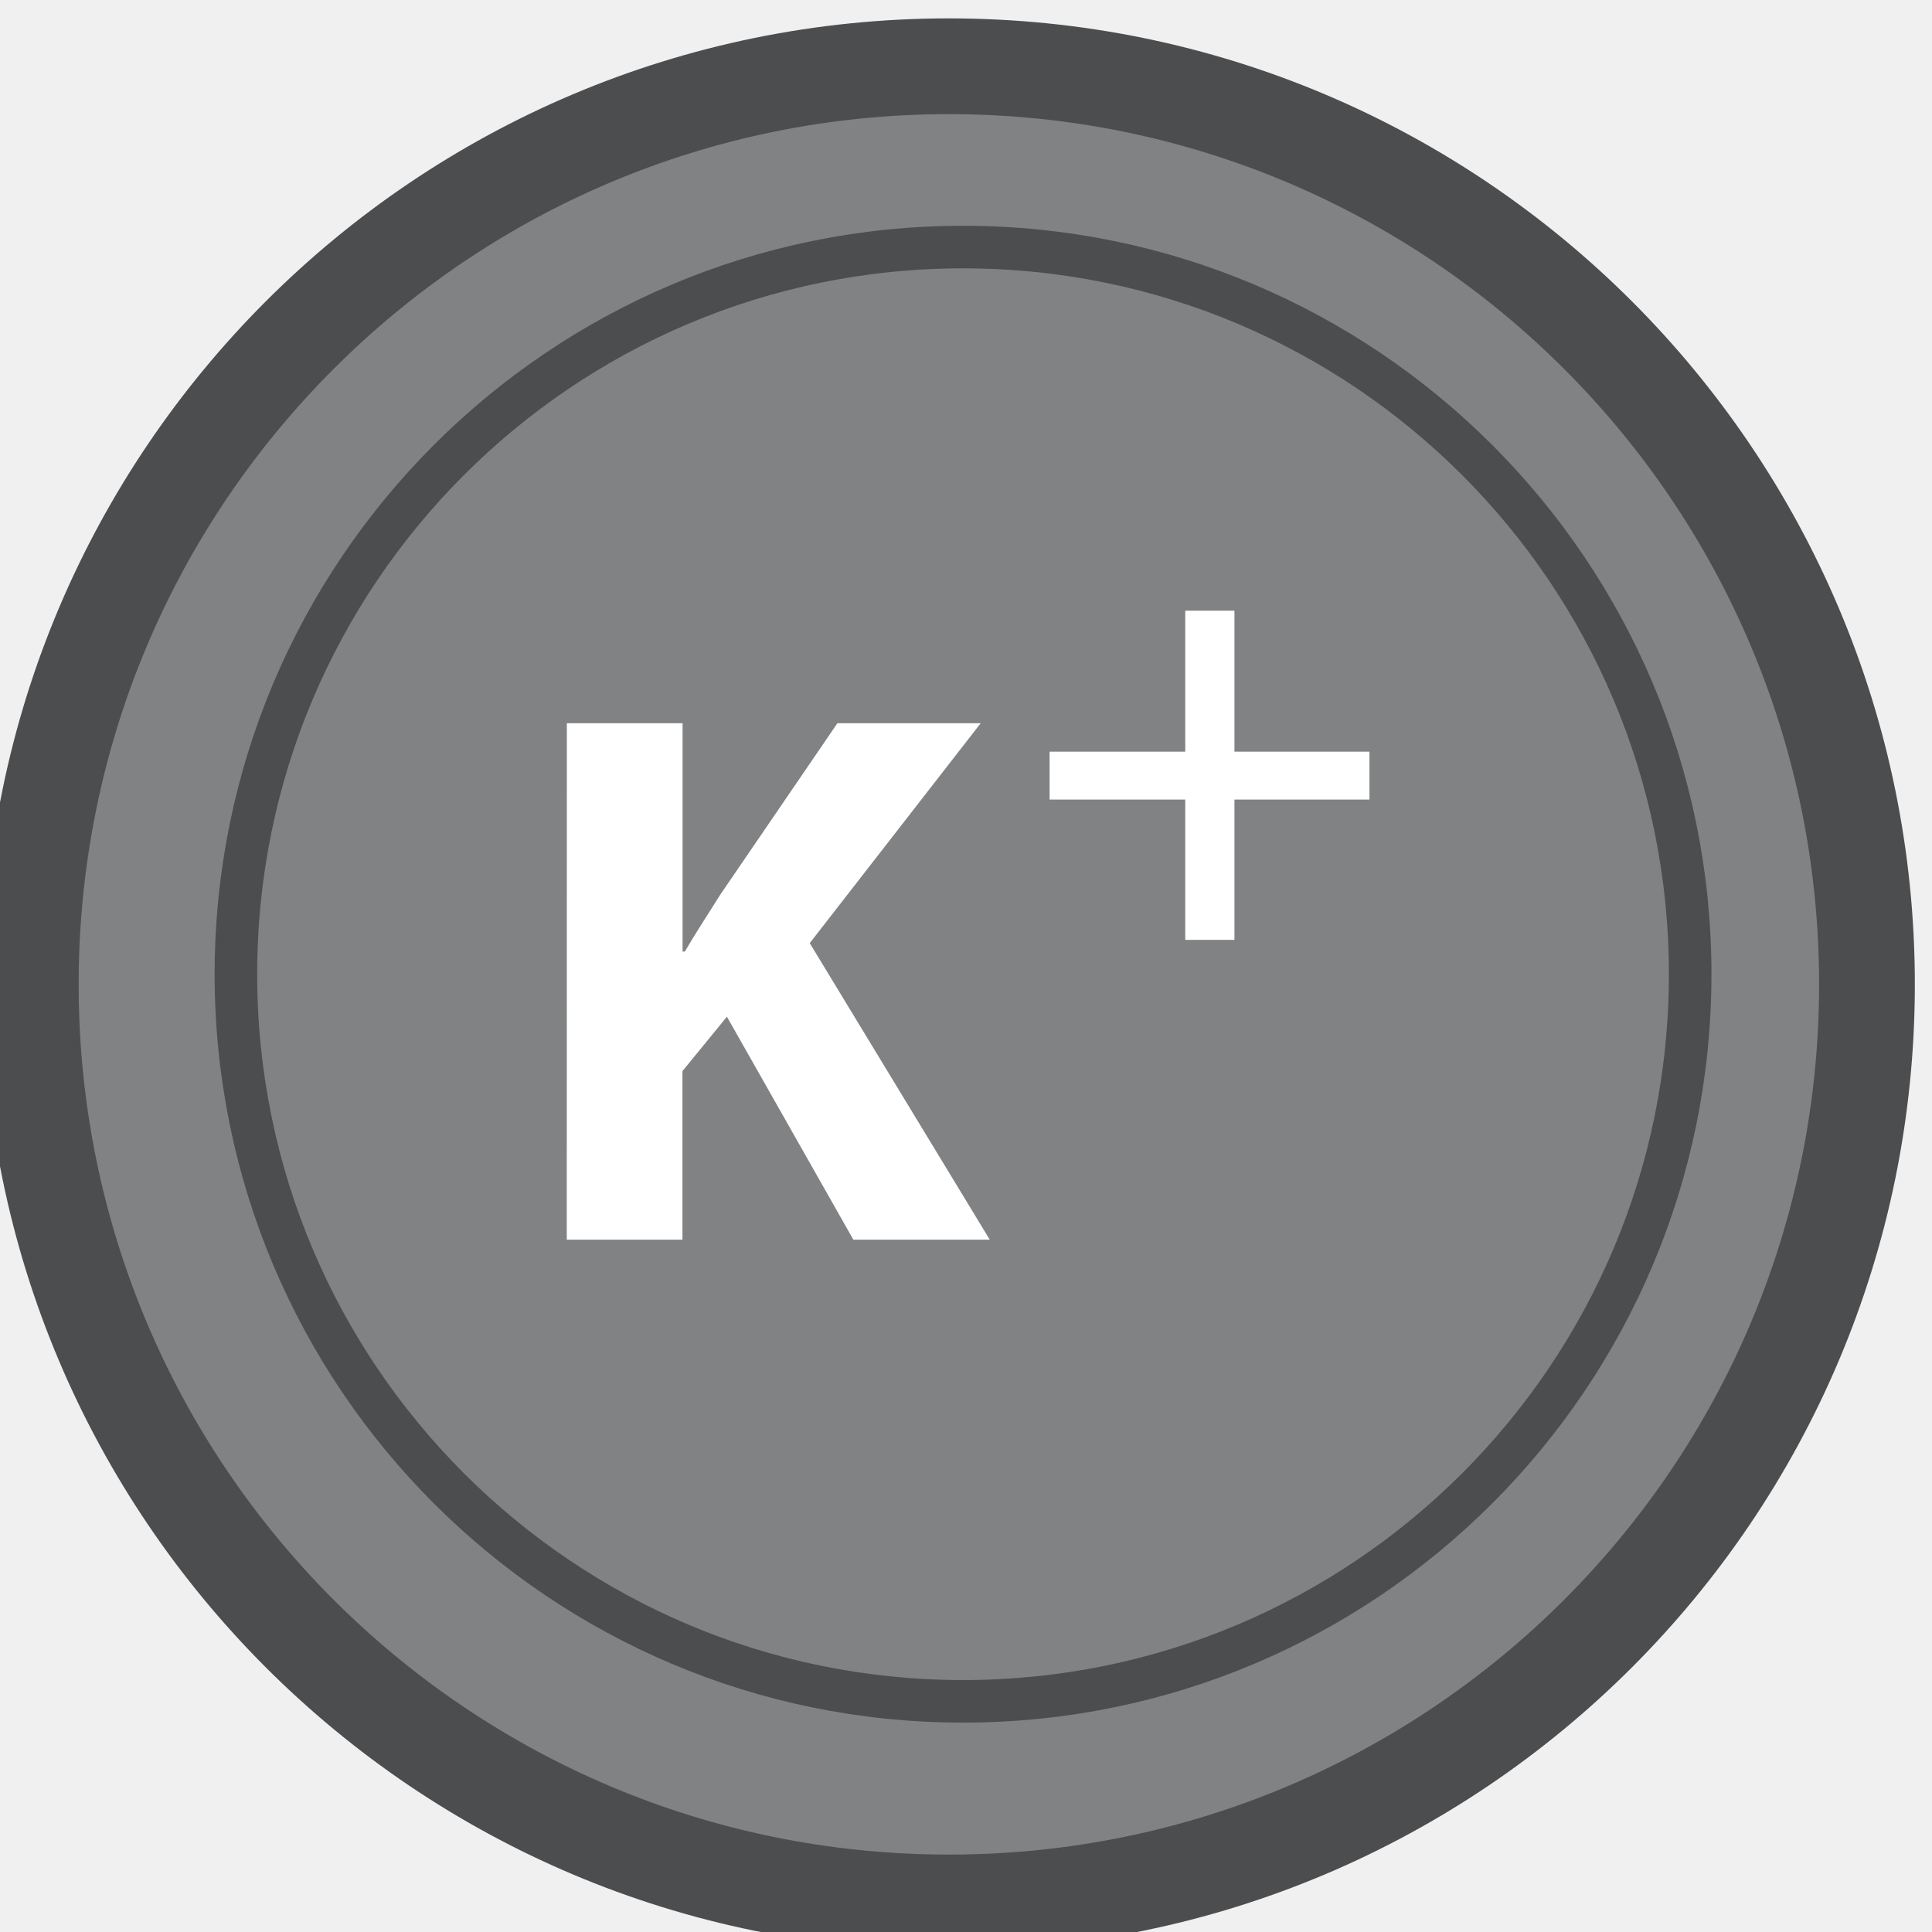
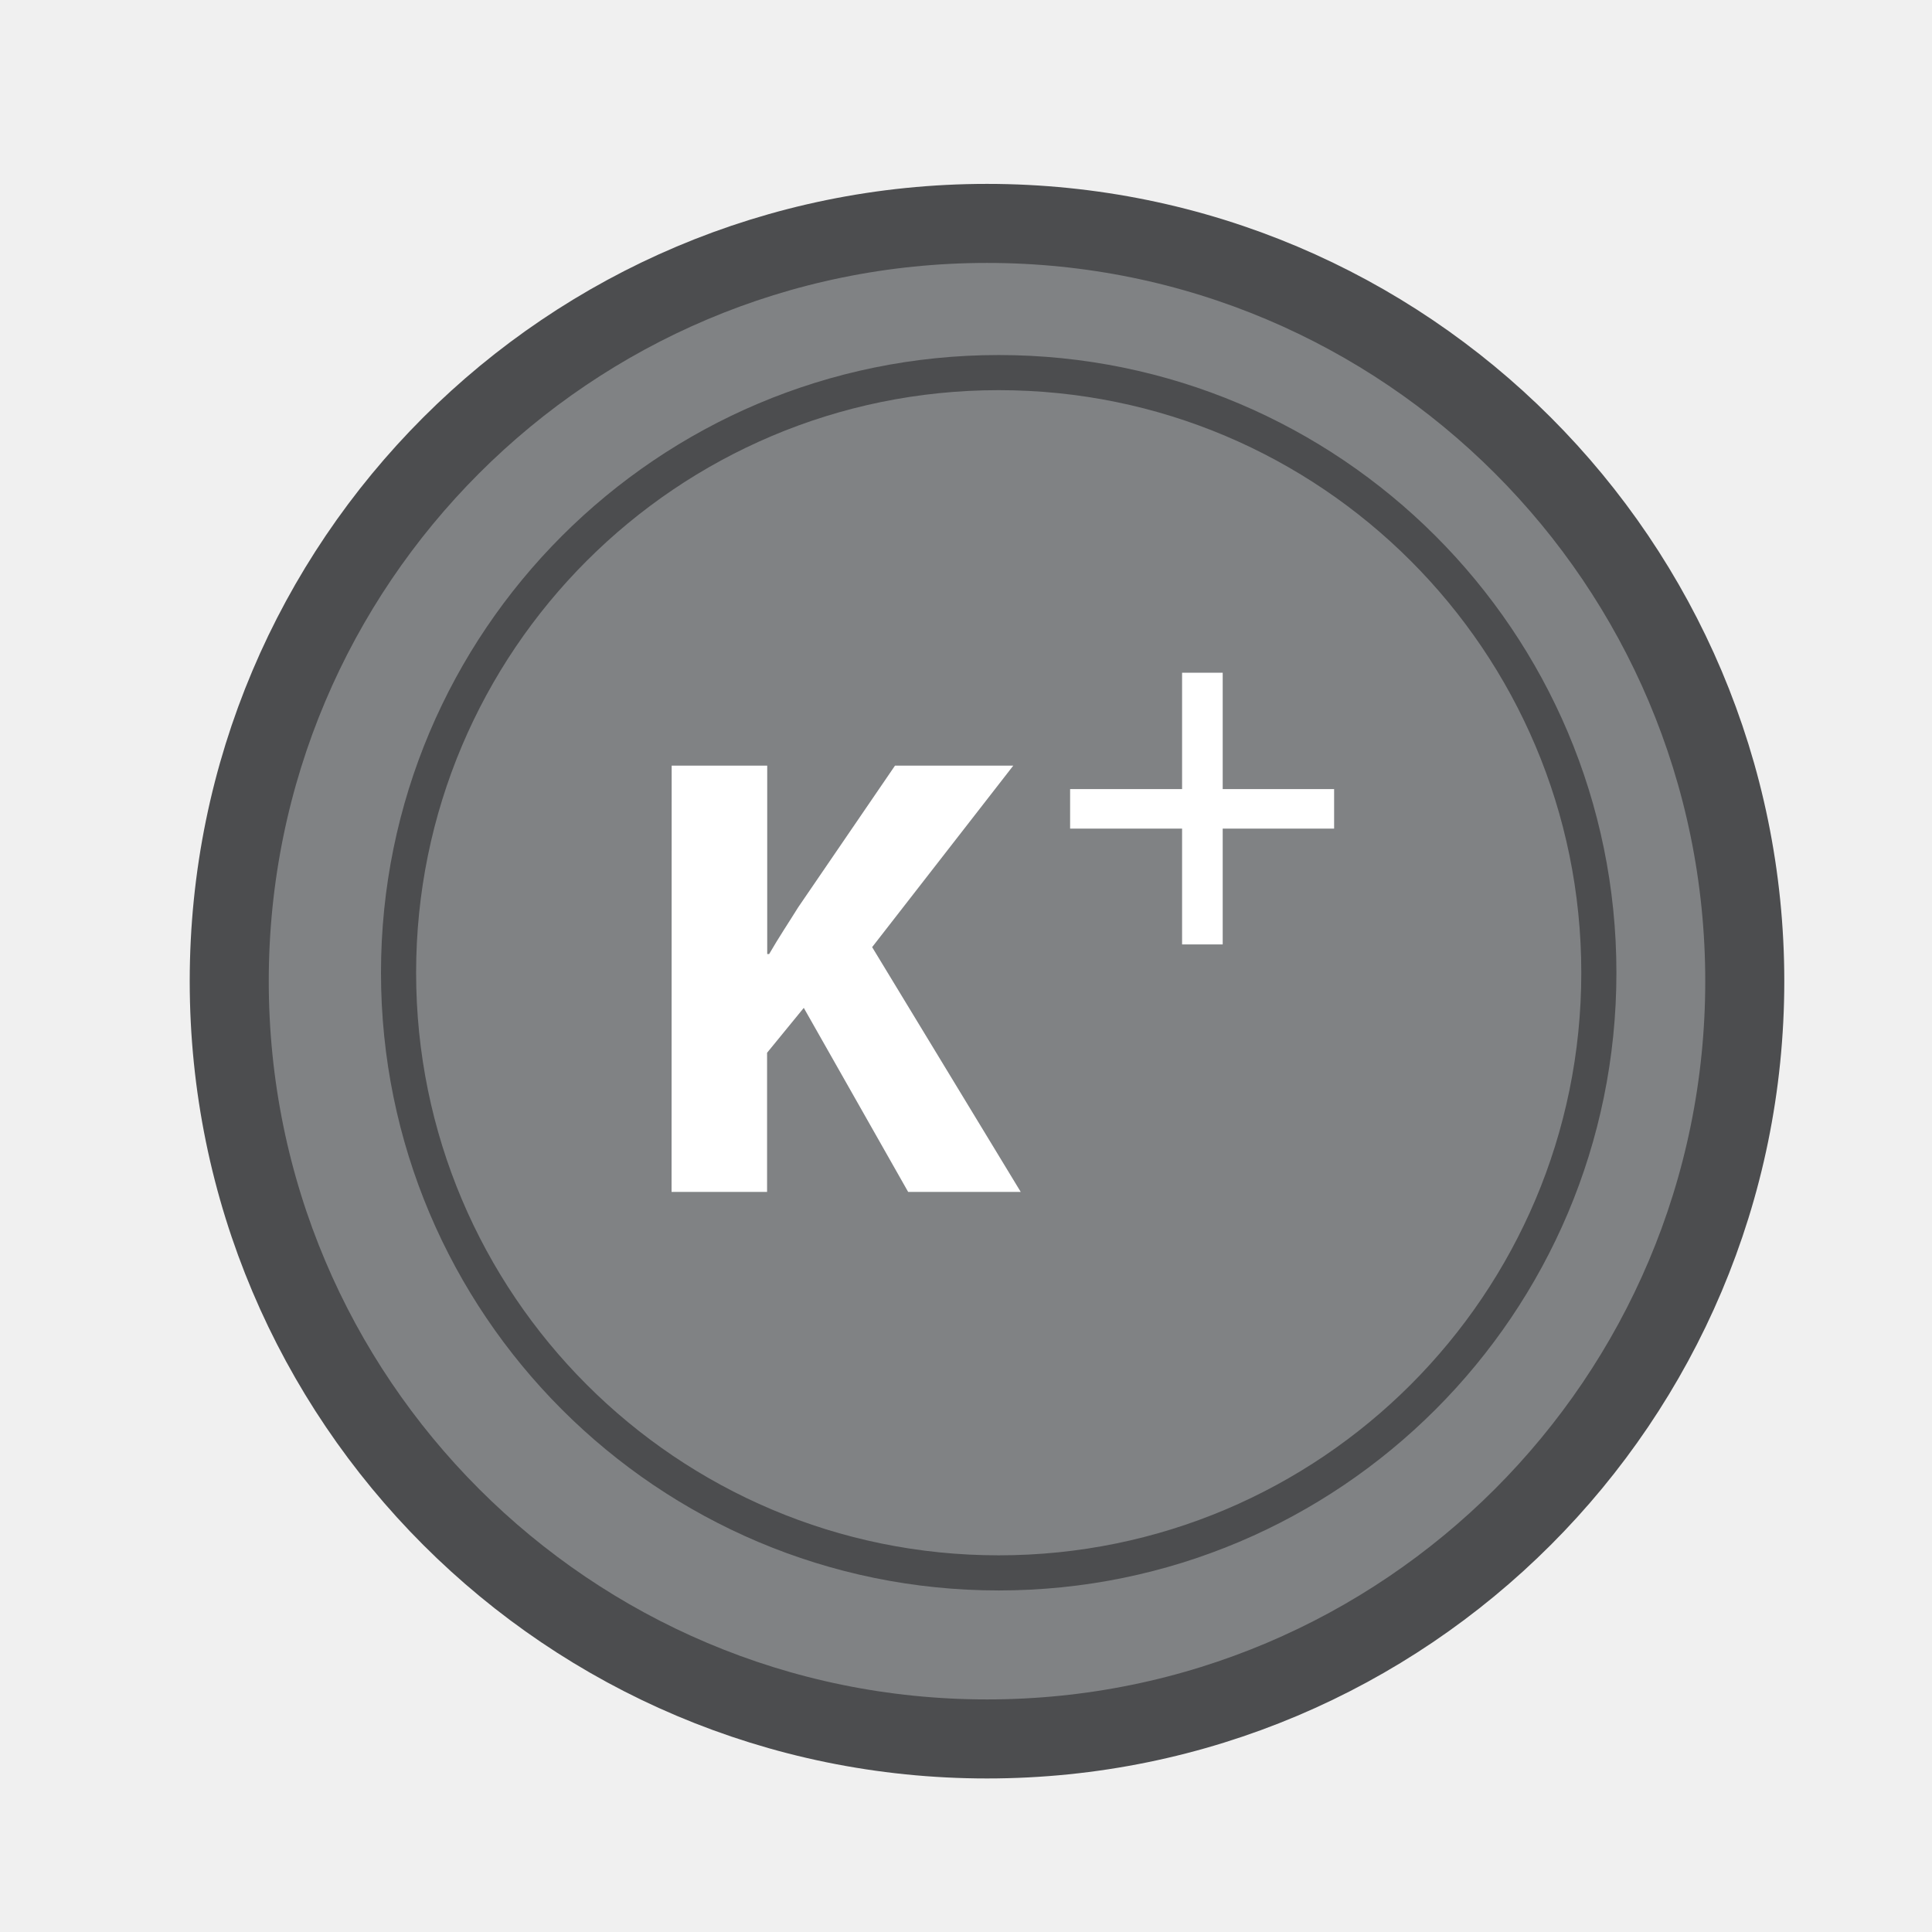
- <svg xmlns="http://www.w3.org/2000/svg" version="1.1" id="Layer_1" x="0px" y="0px" width="45.395px" height="45.395px" viewBox="0 0 45.395 45.395" enable-background="new 0 0 45.395 45.395" xml:space="preserve">
-   <circle fill="#808284" cx="22.297" cy="23.037" r="22.5" />
-   <circle fill="none" stroke="#4C4D4F" stroke-width="2.25" cx="22.295" cy="23.129" r="21.572" />
+ <svg xmlns="http://www.w3.org/2000/svg" version="1.1" id="Layer_1" x="0px" y="0px" width="55px" height="55px" viewBox="0 0 55 55" enable-background="new 0 0 55 55" xml:space="preserve">
+   <circle fill="#808284" cx="28.1" cy="27.84" r="22.5" />
+   <circle fill="none" stroke="#4C4D4F" stroke-width="2.25" cx="28.098" cy="27.932" r="21.572" />
  <g>
-     <path fill="#FFFFFF" d="M13.319,16.993h2.719v5.365h0.055c0.27-0.468,0.558-0.899,0.828-1.333l2.755-4.032h3.367l-4.017,5.167   l4.23,6.968h-3.205l-2.971-5.239l-1.045,1.278v3.961h-2.718L13.319,16.993L13.319,16.993z" />
+     <path fill="#FFFFFF" d="M19.121,21.796h2.72v5.364h0.055c0.27-0.468,0.558-0.898,0.828-1.333l2.755-4.031h3.367l-4.018,5.167   l4.23,6.968h-3.205l-2.971-5.239l-1.045,1.278v3.961h-2.719L19.121,21.796L19.121,21.796z" />
  </g>
-   <circle fill="none" cx="22.628" cy="22.89" r="17.085" />
-   <text transform="matrix(1 0 0 1 23.8645 23.8645)" fill="#FFFFFF" font-family="'MyriadPro-Bold'" font-size="16">+</text>
-   <circle fill="none" stroke="#4C4D4F" cx="22.628" cy="22.89" r="17.085" />
+   <circle fill="none" cx="28.431" cy="27.692" r="17.085" />
+   <text transform="matrix(1 0 0 1 29.667 28.667)" fill="#FFFFFF" font-family="'MyriadPro-Bold'" font-size="16">+</text>
+   <circle fill="none" stroke="#4C4D4F" cx="28.431" cy="27.692" r="17.085" />
</svg>
